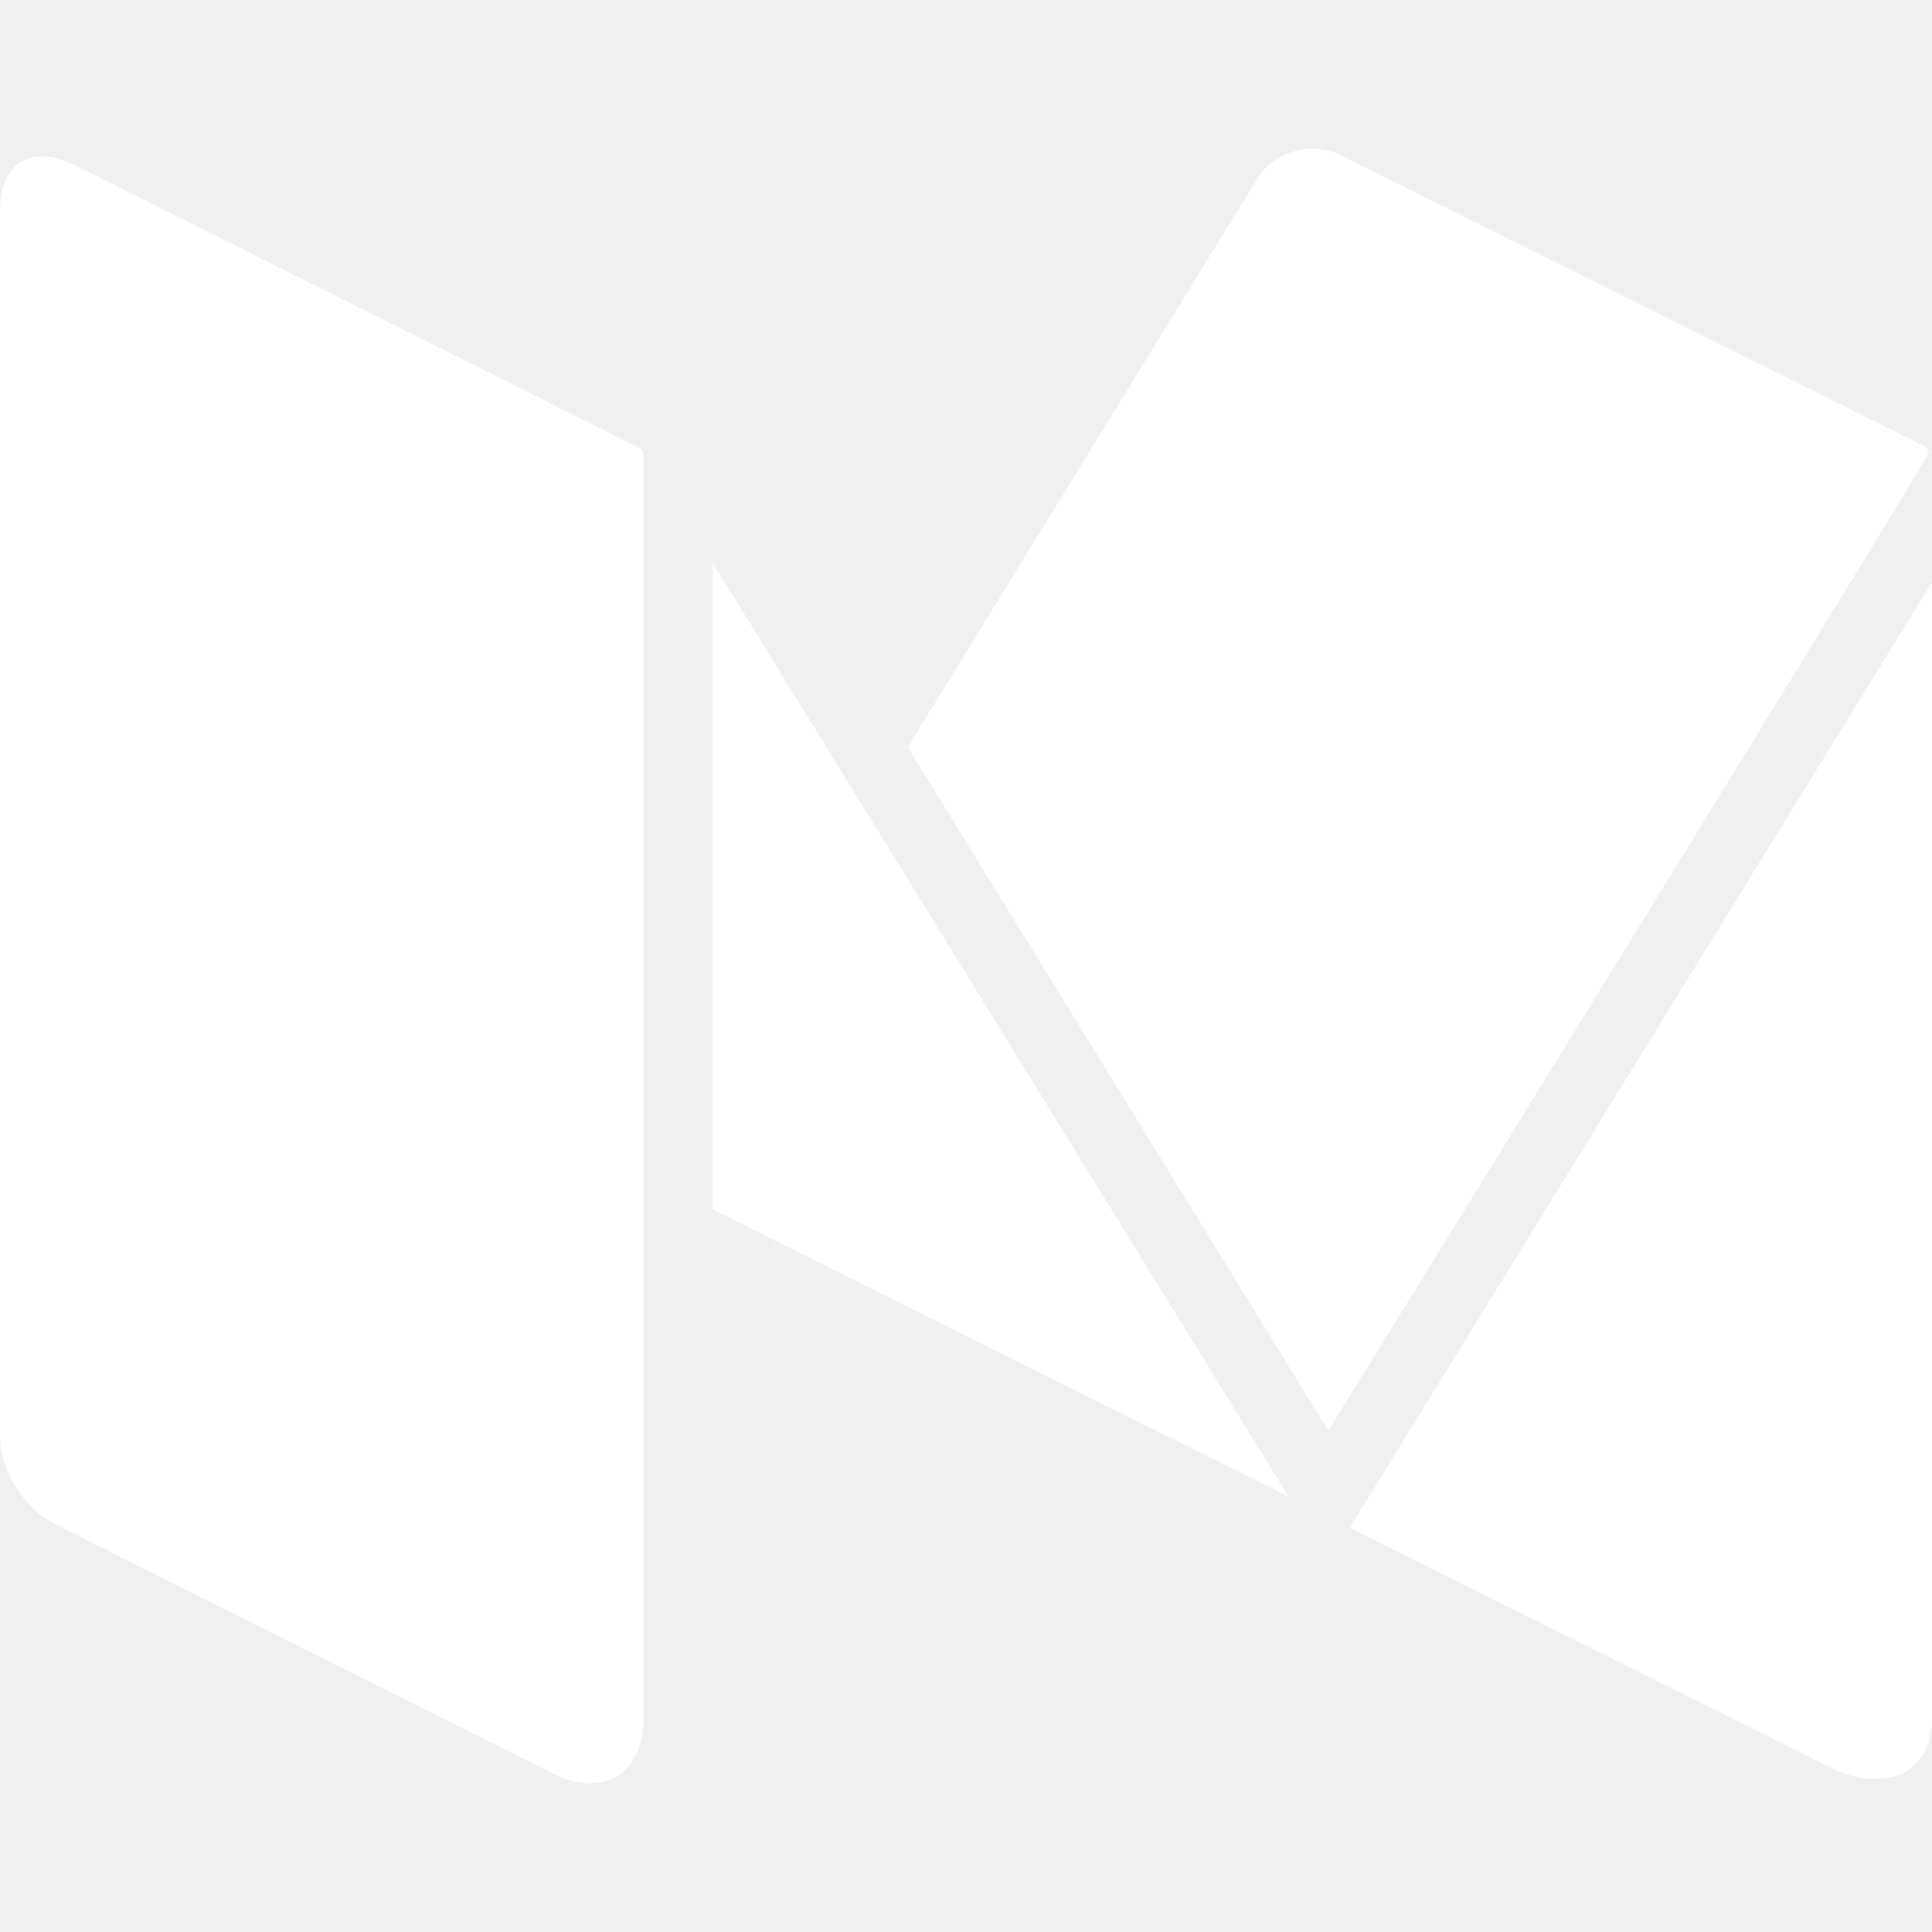
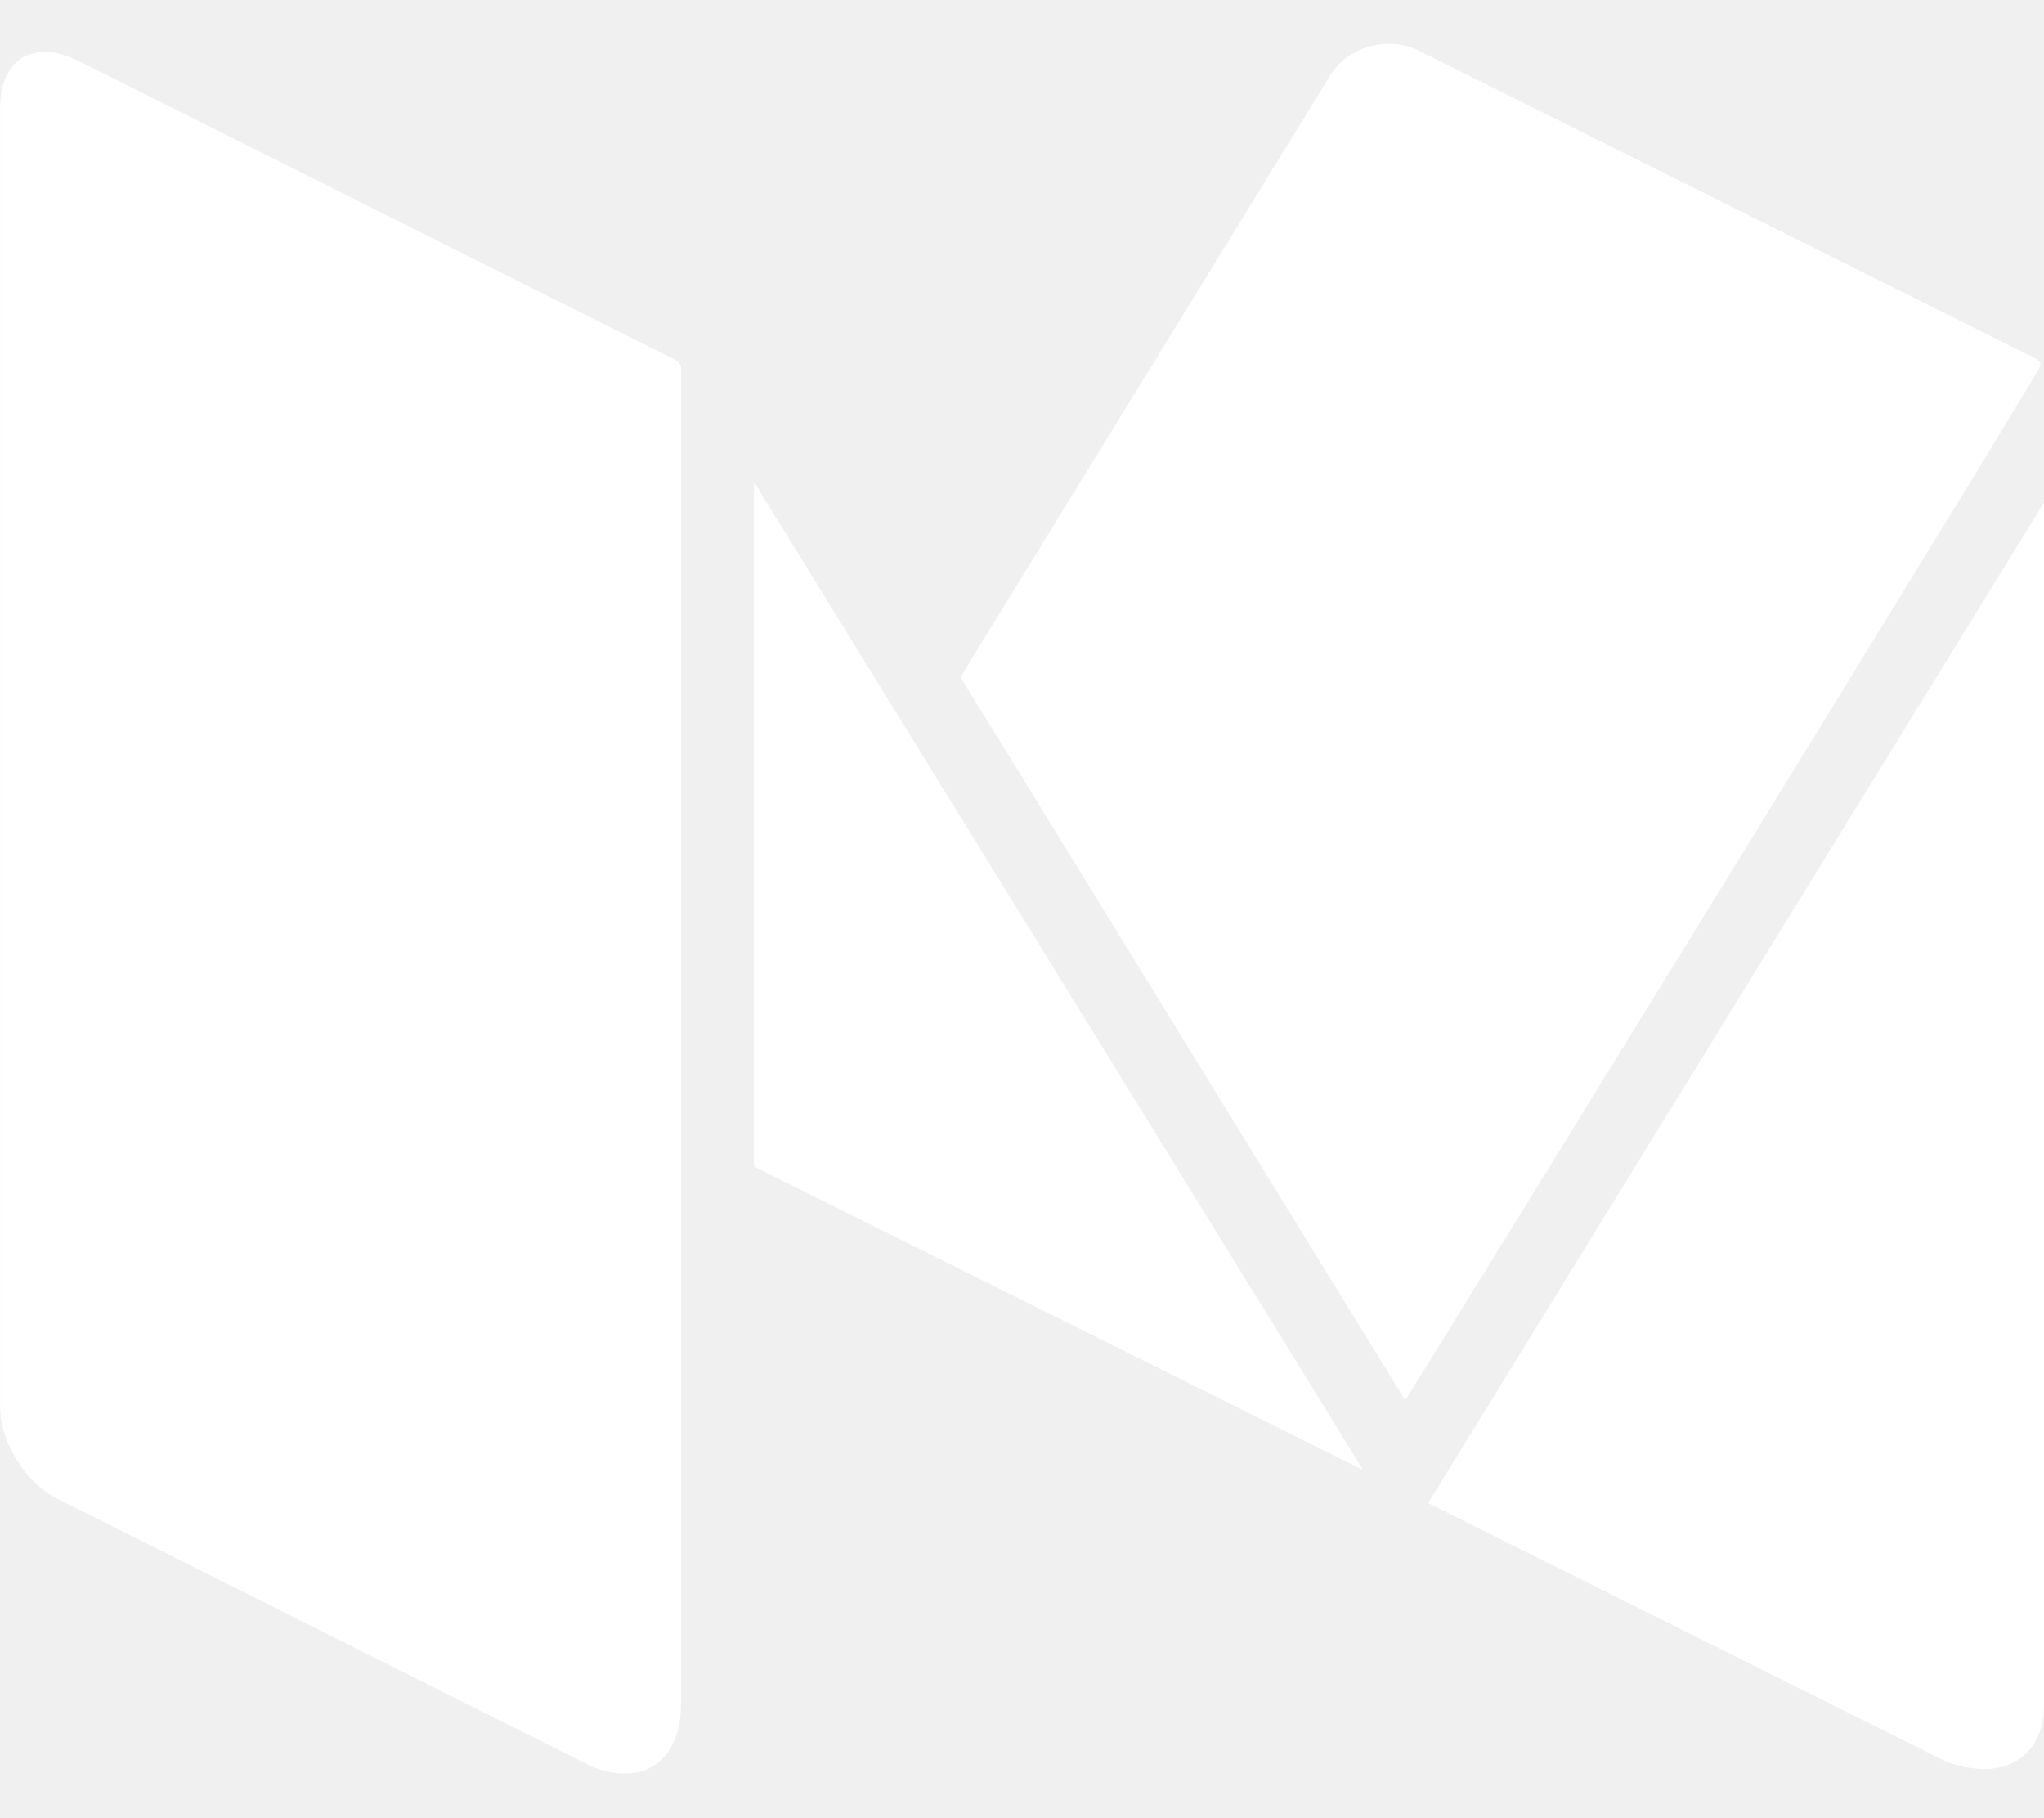
- <svg xmlns="http://www.w3.org/2000/svg" version="1.1" width="18" height="18" viewBox="0 0 18 18">
-   <path fill="#ffffff" d="M5.997 4.229v11.782c0 0.311-0.151 0.603-0.492 0.603-0.121 0-0.231-0.030-0.331-0.080l-4.671-2.34c-0.281-0.141-0.502-0.502-0.502-0.804v-11.451c0-0.251 0.121-0.482 0.392-0.482 0.161 0 0.301 0.080 0.442 0.151l5.133 2.571c0.010 0.010 0.030 0.040 0.030 0.050zM6.64 5.243l5.364 8.699-5.364-2.672v-6.027zM18 5.424v10.587c0 0.331-0.191 0.563-0.522 0.563-0.171 0-0.331-0.050-0.472-0.131l-4.43-2.21zM17.97 4.219c0 0.040-5.193 8.468-5.595 9.11l-3.917-6.368 3.254-5.294c0.11-0.181 0.311-0.281 0.522-0.281 0.090 0 0.181 0.020 0.261 0.060l5.434 2.712c0.020 0.010 0.040 0.030 0.040 0.060z" />
+ <svg xmlns="http://www.w3.org/2000/svg" width="18" height="16" viewBox="0 0 18 16" fill="none">
+   <path d="M5.997 3.229V15.011C5.997 15.322 5.846 15.614 5.505 15.614C5.384 15.614 5.274 15.584 5.174 15.534L0.503 13.194C0.222 13.053 0.001 12.692 0.001 12.39V0.939C0.001 0.688 0.122 0.457 0.393 0.457C0.554 0.457 0.694 0.537 0.835 0.608L5.968 3.179C5.978 3.189 5.998 3.219 5.998 3.229H5.997ZM6.64 4.243L12.004 12.942L6.64 10.27V4.243V4.243ZM18 4.424V15.011C18 15.342 17.809 15.574 17.478 15.574C17.307 15.574 17.147 15.524 17.006 15.443L12.576 13.233L18 4.424ZM17.97 3.219C17.97 3.259 12.777 11.687 12.375 12.329L8.458 5.961L11.712 0.667C11.822 0.486 12.023 0.386 12.234 0.386C12.324 0.386 12.415 0.406 12.495 0.446L17.929 3.158C17.949 3.168 17.969 3.188 17.969 3.218L17.97 3.219Z" fill="white" />
</svg>
